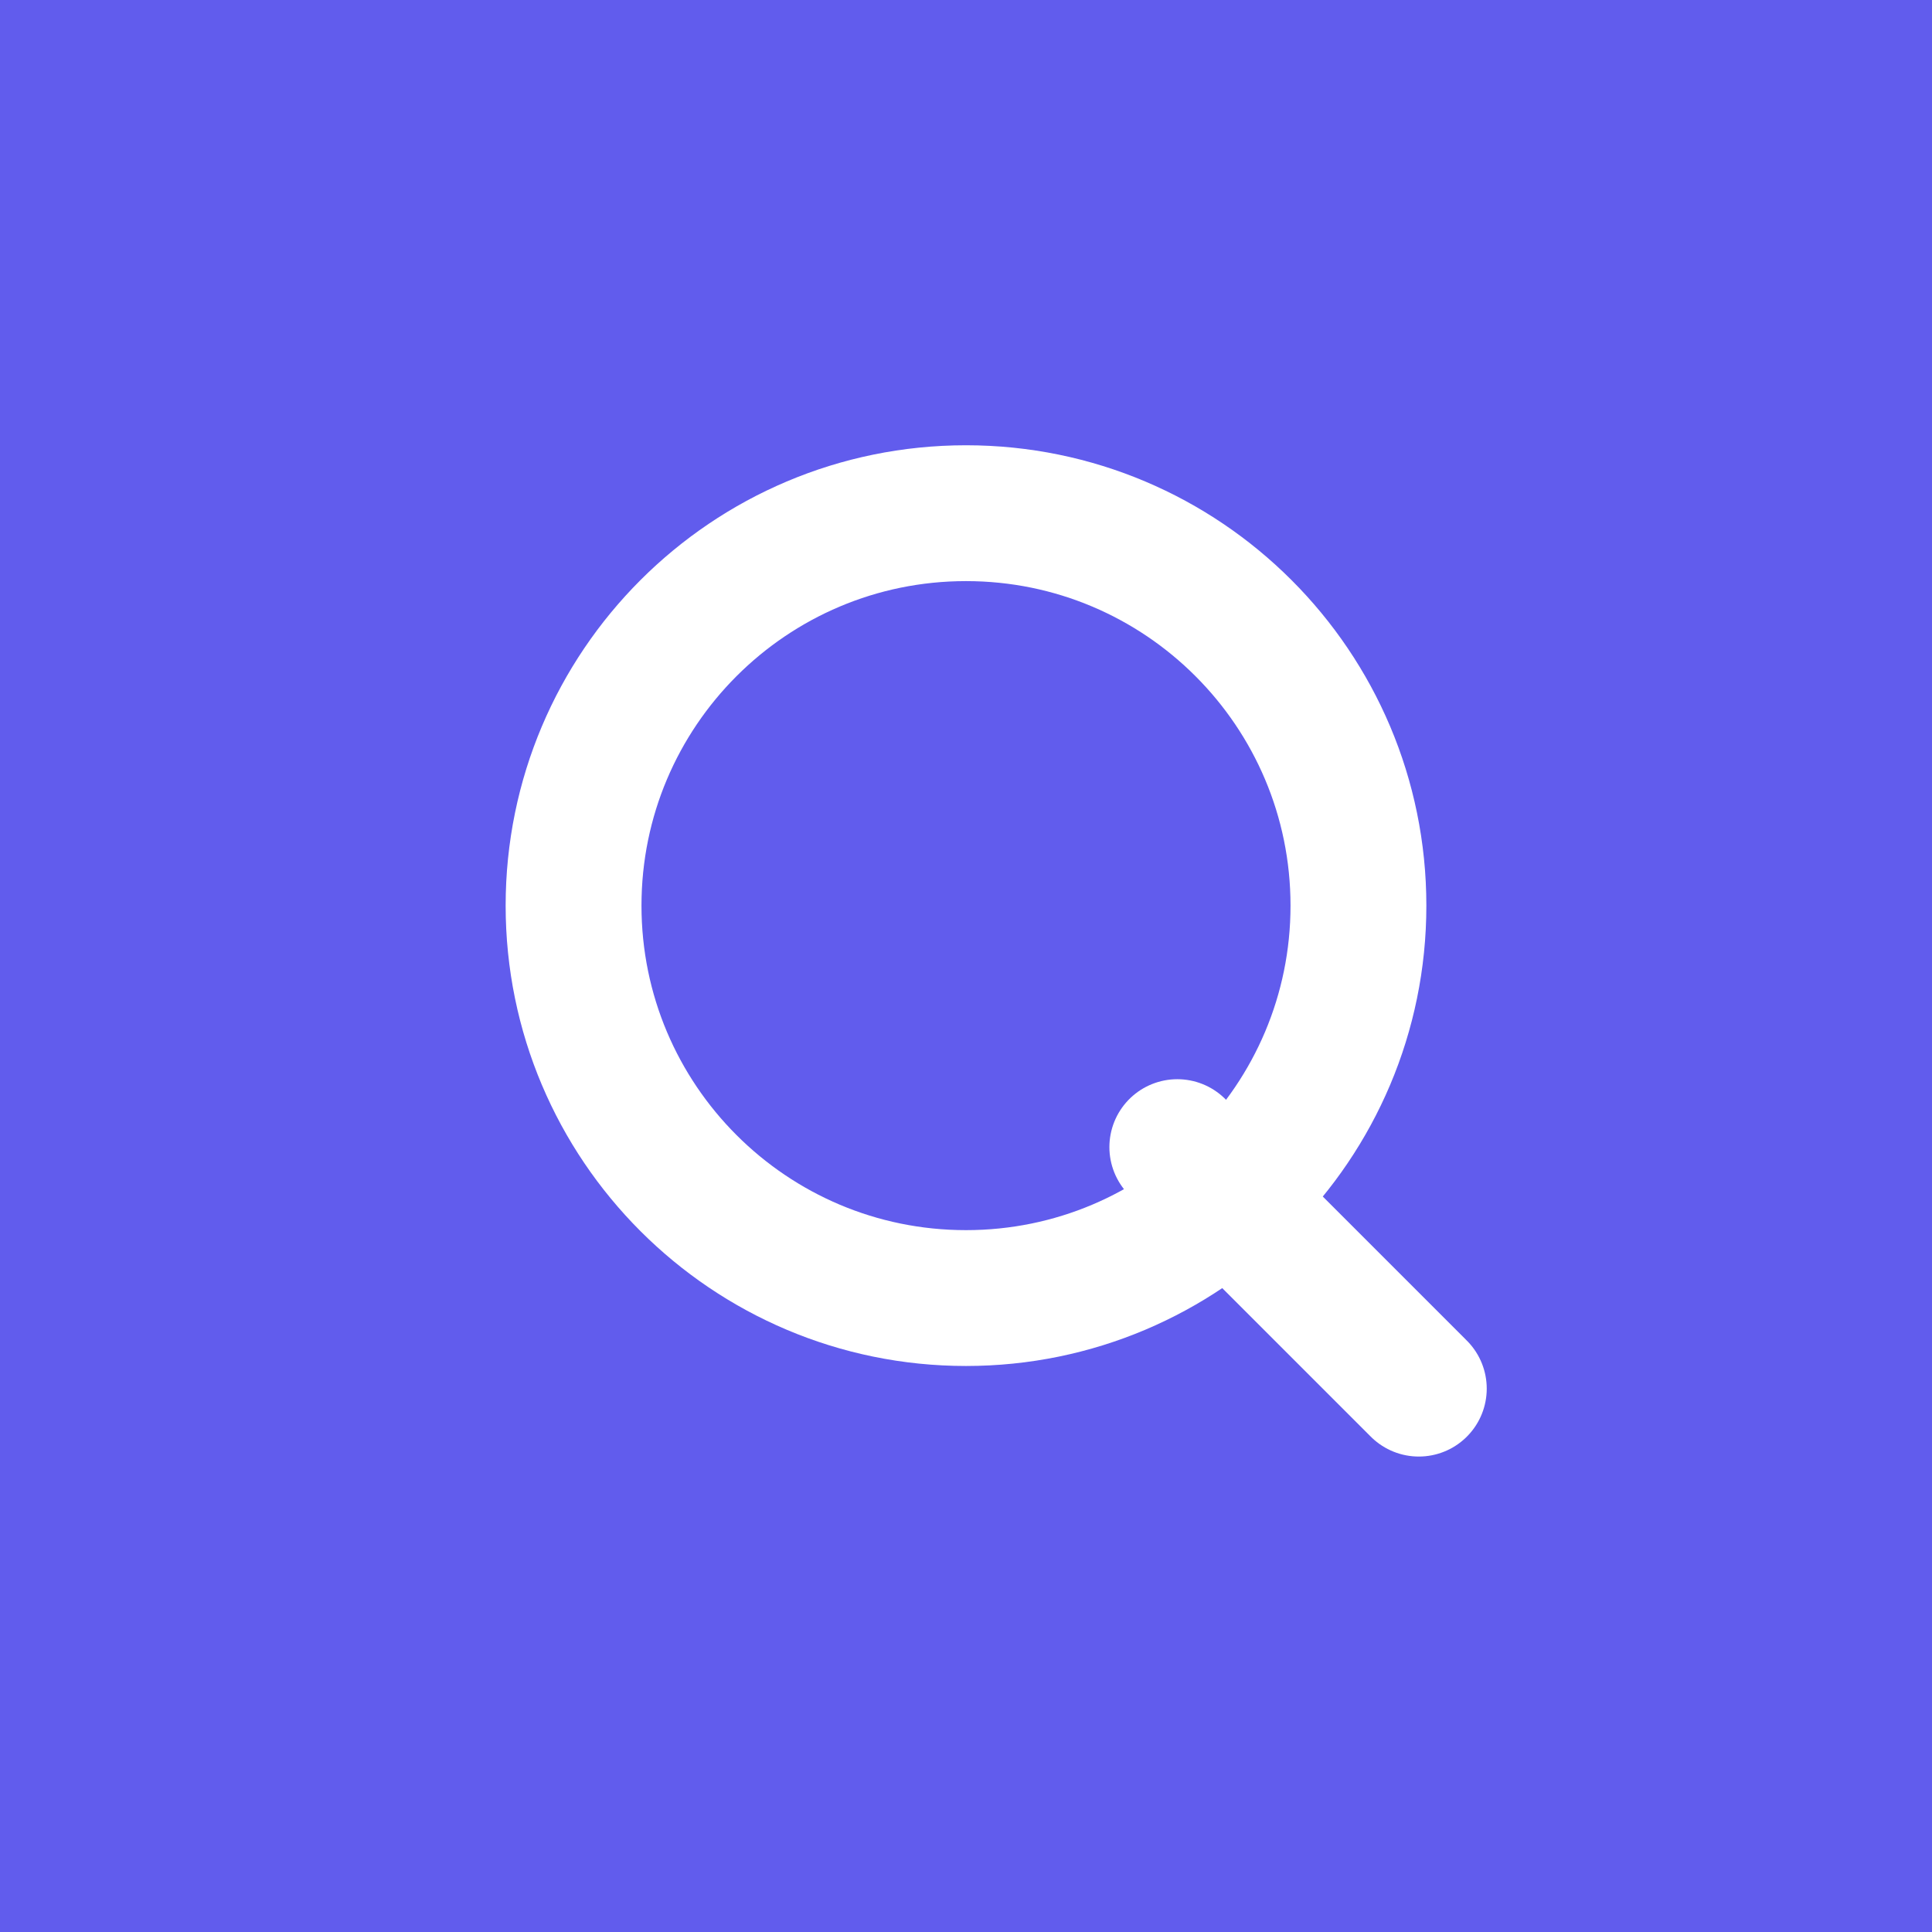
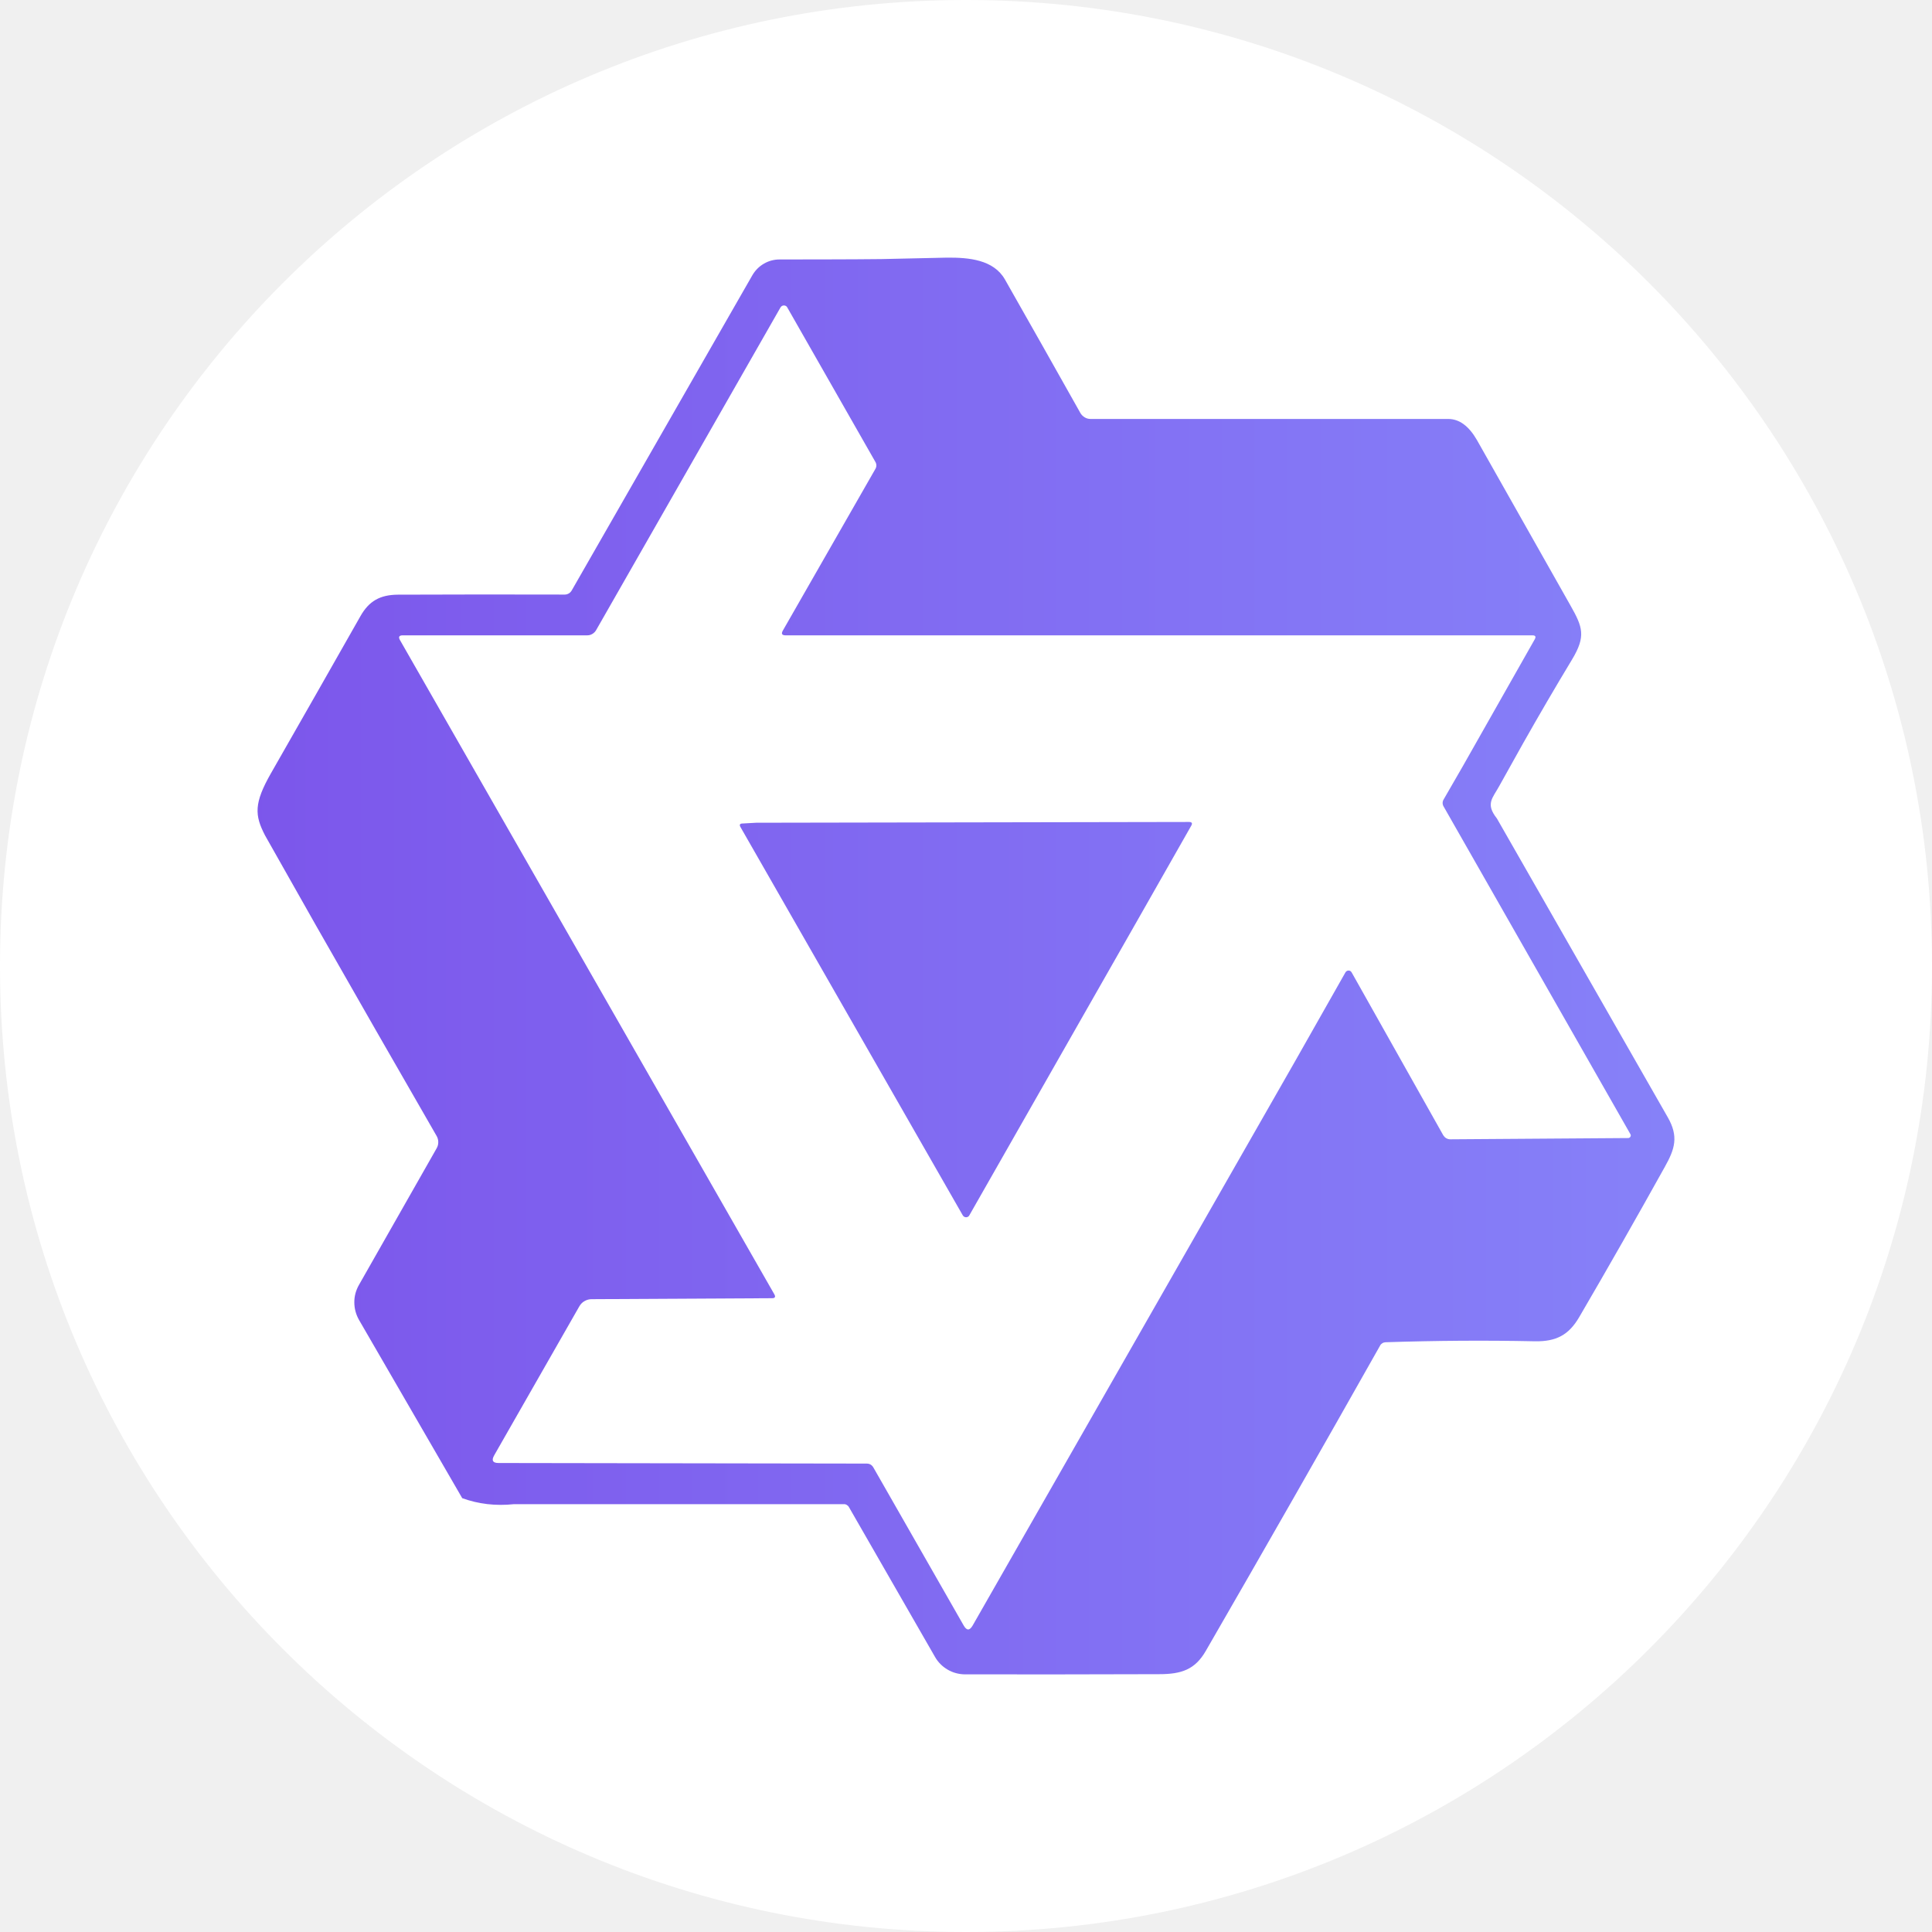
- <svg xmlns="http://www.w3.org/2000/svg" width="512" height="512" viewBox="0 0 512 512" fill="none">
-   <rect width="512" height="512" fill="#615CED" />
-   <circle cx="256" cy="240" r="104" fill="none" stroke="white" stroke-width="36" />
-   <path d="M 312 304 L 376 368" stroke="white" stroke-width="36" stroke-linecap="round" />
+ <svg xmlns="http://www.w3.org/2000/svg" width="20" height="20" viewBox="0 0 20 20" fill="none">
+   <rect width="20" height="20" rx="10" fill="white" />
+   <path d="M10.403 2.893C10.665 3.353 10.925 3.815 11.185 4.277C11.196 4.295 11.211 4.31 11.23 4.321C11.248 4.332 11.269 4.337 11.29 4.337H14.992C15.107 4.337 15.206 4.411 15.289 4.555L16.258 6.269C16.385 6.493 16.418 6.587 16.274 6.827C16.101 7.113 15.932 7.403 15.768 7.693L15.523 8.132C15.452 8.263 15.374 8.319 15.496 8.473L17.264 11.565C17.379 11.765 17.338 11.894 17.235 12.078C16.944 12.601 16.648 13.121 16.346 13.638C16.239 13.819 16.111 13.888 15.892 13.885C15.374 13.874 14.857 13.878 14.341 13.895C14.33 13.896 14.319 13.899 14.31 13.905C14.3 13.911 14.292 13.919 14.287 13.929C13.691 14.985 13.09 16.038 12.483 17.089C12.371 17.284 12.23 17.331 12 17.331C11.335 17.333 10.665 17.334 9.989 17.333C9.926 17.332 9.864 17.316 9.81 17.284C9.755 17.252 9.71 17.207 9.679 17.152L8.789 15.603C8.784 15.593 8.776 15.585 8.766 15.579C8.756 15.573 8.745 15.57 8.733 15.571H5.322C5.131 15.591 4.953 15.57 4.785 15.509L3.716 13.663C3.685 13.608 3.668 13.546 3.668 13.483C3.667 13.42 3.684 13.358 3.715 13.303L4.519 11.889C4.531 11.869 4.537 11.847 4.537 11.824C4.537 11.801 4.531 11.778 4.519 11.758C4.1 11.032 3.684 10.305 3.269 9.577L2.743 8.647C2.636 8.44 2.627 8.316 2.806 8.003C3.116 7.461 3.424 6.92 3.731 6.379C3.819 6.223 3.933 6.157 4.12 6.156C4.695 6.154 5.271 6.153 5.846 6.155C5.861 6.155 5.875 6.151 5.887 6.144C5.9 6.137 5.91 6.126 5.918 6.113L7.788 2.85C7.817 2.8 7.857 2.759 7.907 2.73C7.956 2.701 8.012 2.686 8.069 2.686C8.419 2.685 8.771 2.686 9.125 2.682L9.803 2.667C10.03 2.665 10.286 2.688 10.403 2.893ZM8.115 3.162C8.108 3.162 8.101 3.164 8.095 3.167C8.089 3.171 8.084 3.176 8.08 3.182L6.17 6.525C6.16 6.541 6.147 6.554 6.131 6.563C6.116 6.572 6.098 6.577 6.08 6.577H4.169C4.131 6.577 4.122 6.594 4.141 6.627L8.015 13.397C8.031 13.425 8.024 13.439 7.992 13.439L6.129 13.449C6.102 13.448 6.075 13.455 6.051 13.469C6.027 13.482 6.008 13.503 5.995 13.527L5.115 15.067C5.086 15.119 5.101 15.145 5.161 15.145L8.972 15.151C9.002 15.151 9.025 15.164 9.041 15.191L9.976 16.827C10.007 16.881 10.037 16.882 10.069 16.827L13.406 10.987L13.928 10.066C13.931 10.06 13.936 10.056 13.942 10.052C13.947 10.049 13.954 10.047 13.96 10.047C13.967 10.047 13.973 10.049 13.979 10.052C13.984 10.056 13.989 10.06 13.992 10.066L14.941 11.753C14.949 11.765 14.959 11.776 14.972 11.783C14.984 11.79 14.998 11.794 15.013 11.794L16.855 11.781C16.86 11.781 16.864 11.78 16.868 11.777C16.872 11.775 16.876 11.771 16.878 11.767C16.88 11.763 16.882 11.759 16.882 11.754C16.882 11.749 16.88 11.745 16.878 11.741L14.945 8.35C14.938 8.339 14.934 8.326 14.934 8.312C14.934 8.299 14.938 8.286 14.945 8.275L15.14 7.937L15.887 6.619C15.903 6.591 15.895 6.577 15.864 6.577H8.133C8.094 6.577 8.085 6.56 8.105 6.526L9.061 4.856C9.068 4.845 9.072 4.831 9.072 4.818C9.072 4.805 9.068 4.791 9.061 4.78L8.15 3.183C8.147 3.176 8.142 3.171 8.135 3.167C8.129 3.164 8.122 3.162 8.115 3.162ZM12.308 8.509C12.339 8.509 12.347 8.522 12.331 8.549L11.776 9.525L10.034 12.582C10.031 12.588 10.026 12.593 10.02 12.596C10.014 12.6 10.008 12.601 10.001 12.601C9.994 12.601 9.987 12.6 9.982 12.596C9.976 12.593 9.971 12.588 9.967 12.582L7.665 8.561C7.652 8.538 7.659 8.526 7.684 8.525L7.828 8.517L12.309 8.509H12.308Z" fill="url(#paint0_linear_5777_46)" />
+   <defs>
+     <linearGradient id="paint0_linear_5777_46" x1="2.667" y1="2.667" x2="17.333" y2="2.667" gradientUnits="userSpaceOnUse">
+       <stop stop-color="#6336E7" stop-opacity="0.84" />
+       <stop offset="1" stop-color="#6F69F7" stop-opacity="0.84" />
+     </linearGradient>
+   </defs>
</svg>
